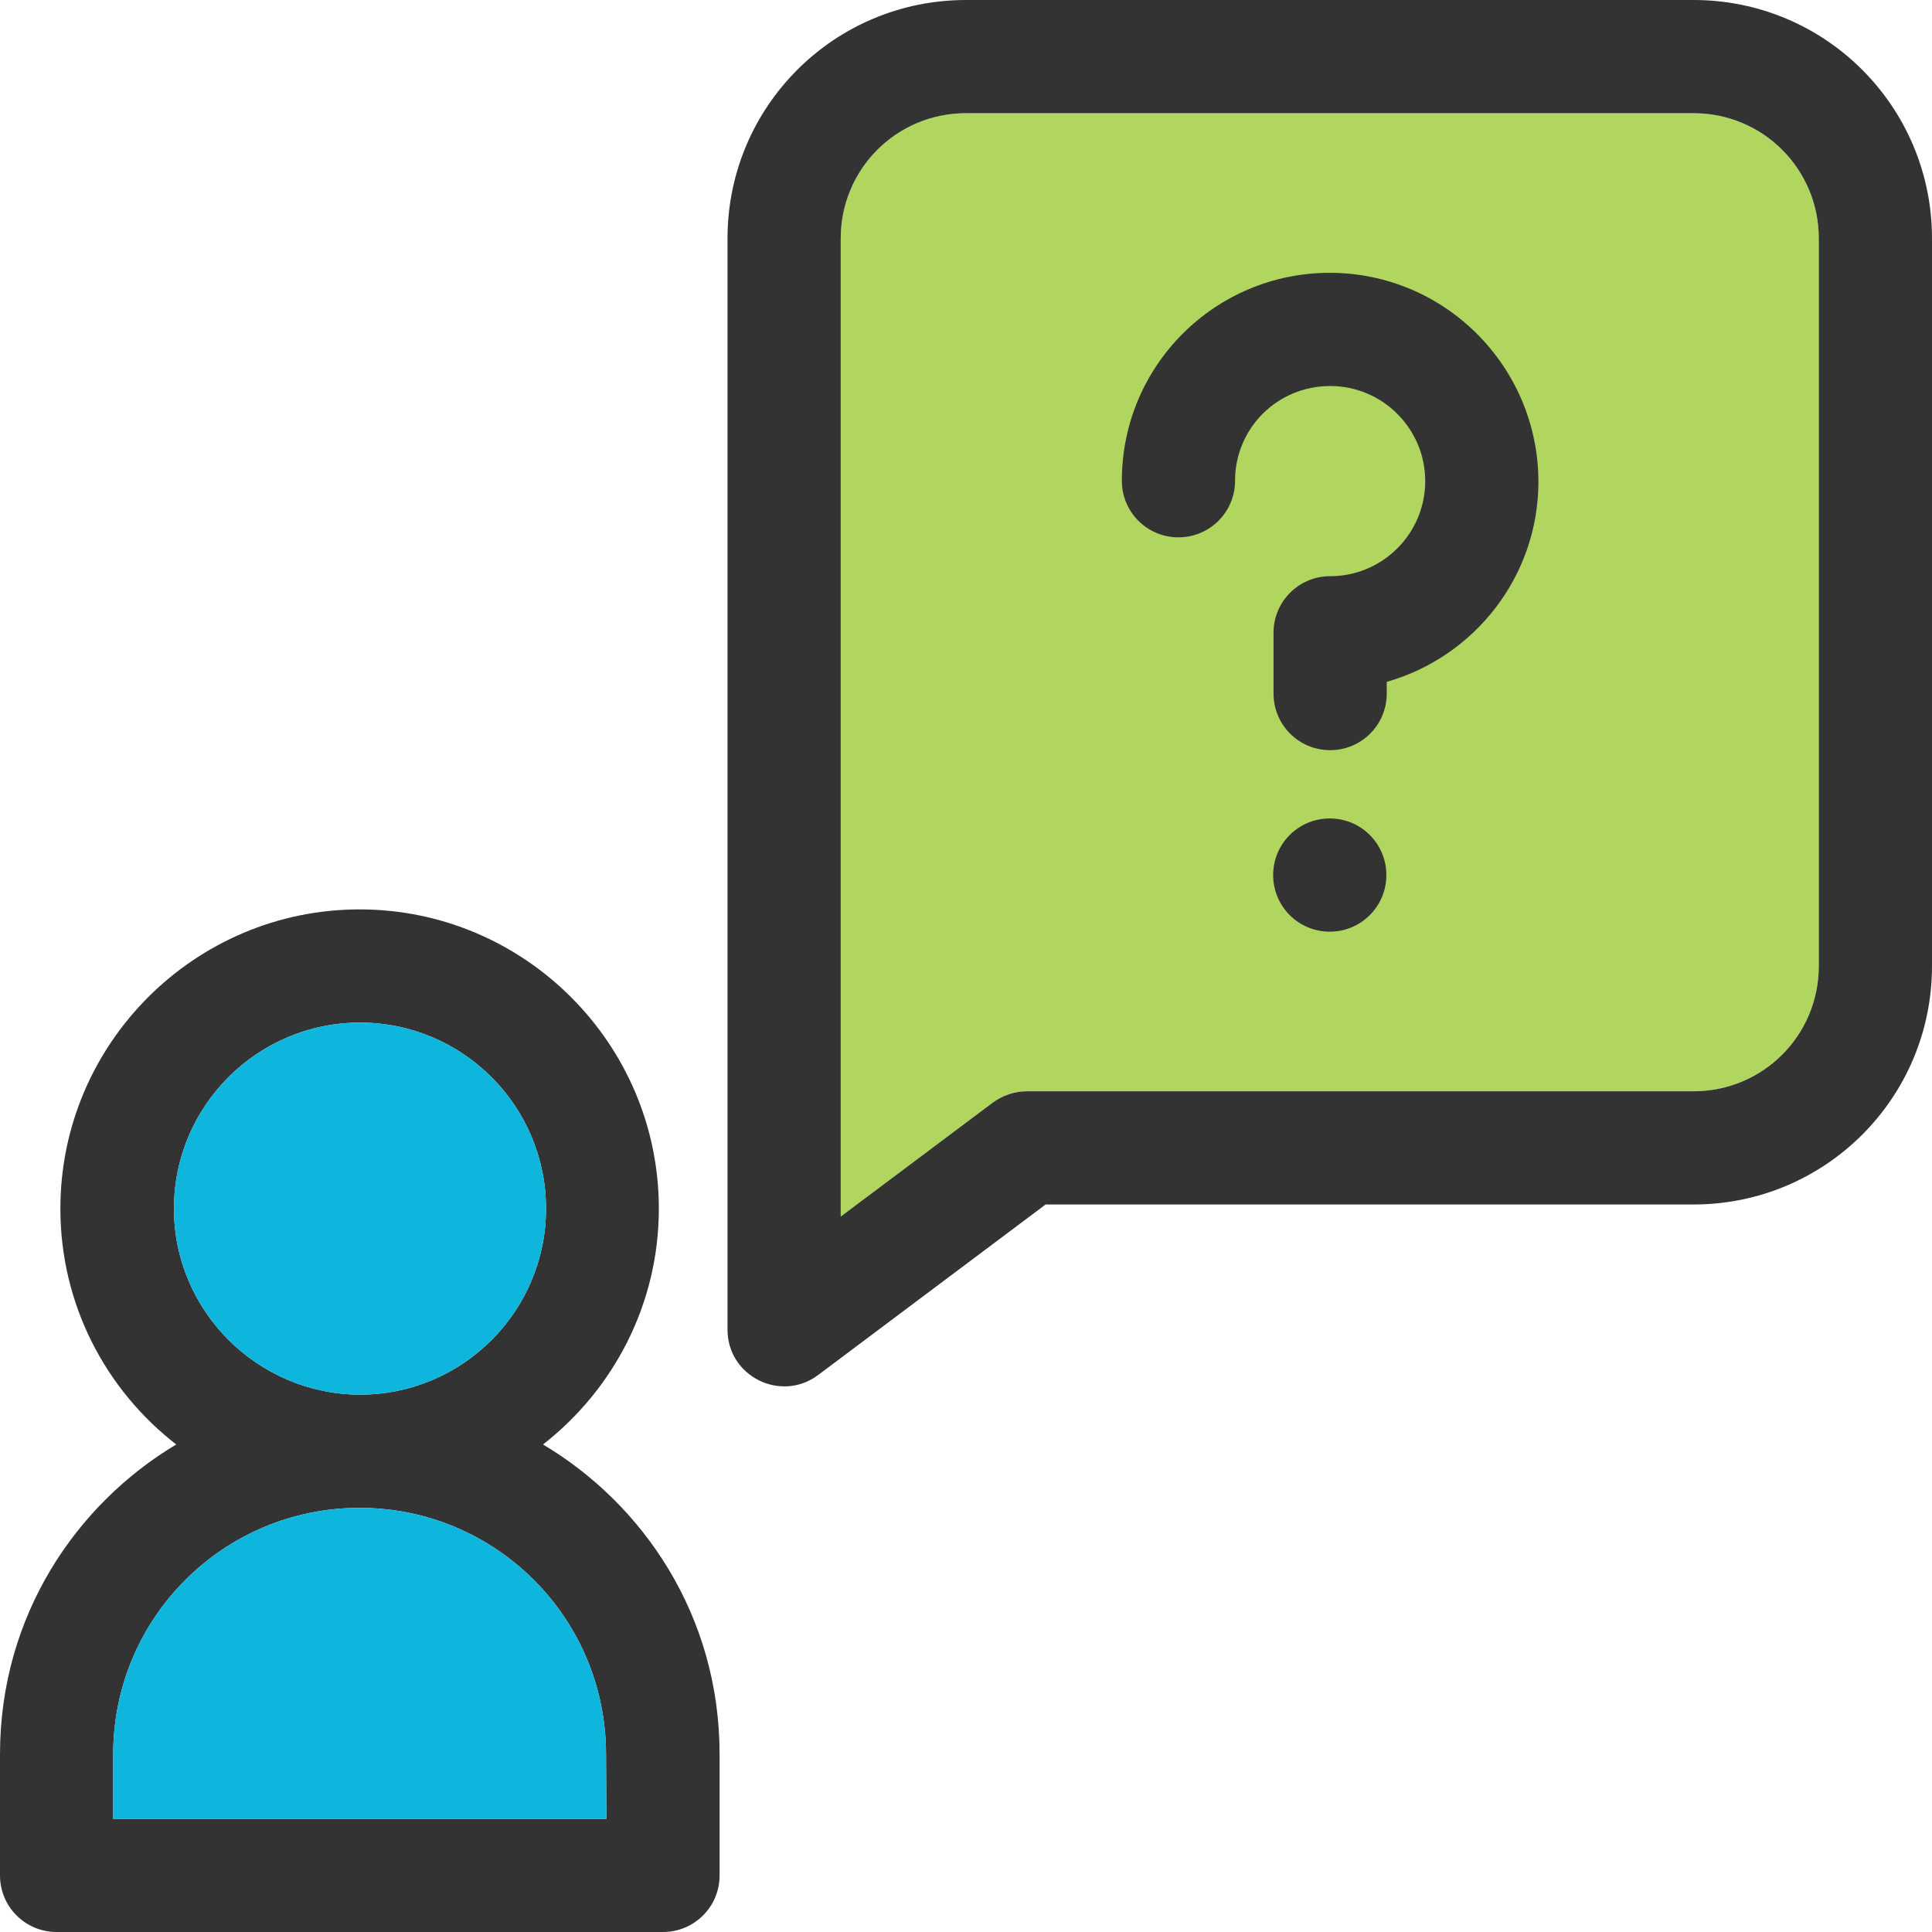
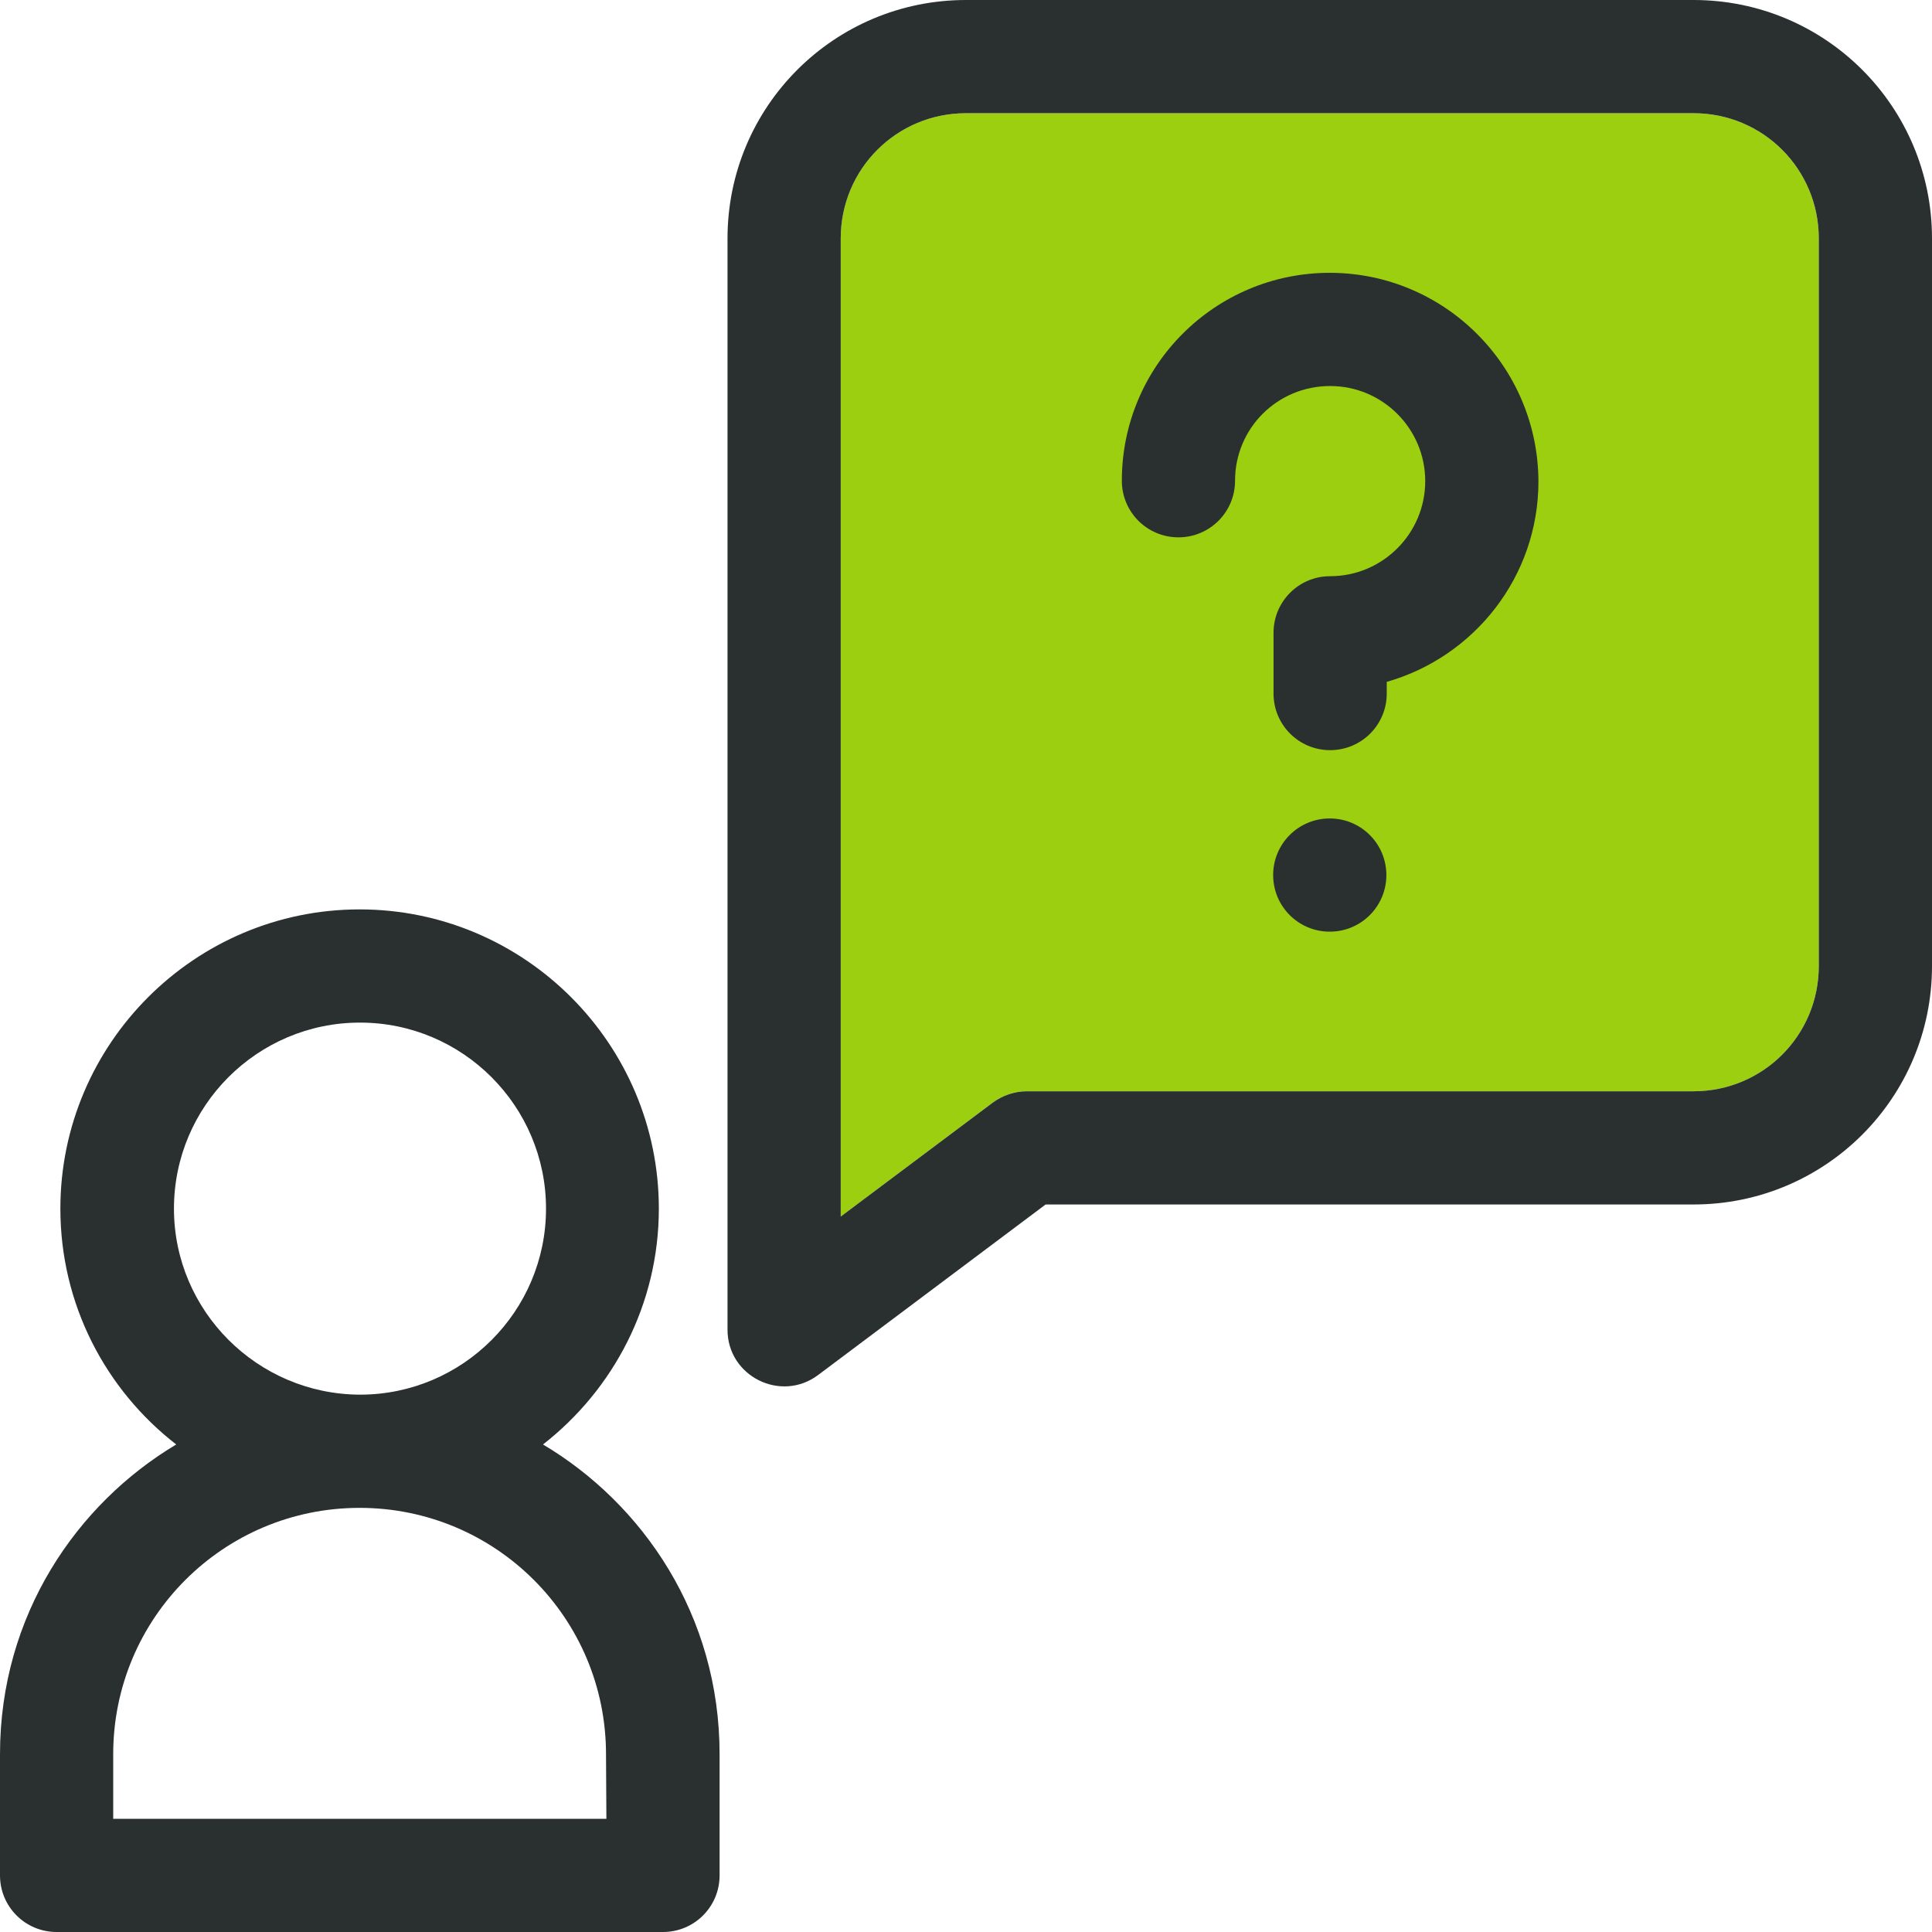
- <svg xmlns="http://www.w3.org/2000/svg" version="1.1" id="Layer_1" x="0px" y="0px" width="512px" height="512px" viewBox="0 0 512 512" enable-background="new 0 0 512 512" xml:space="preserve">
-   <path opacity="0.8" fill="#9CCC38" enable-background="new    " d="M482,256c0,18.4-14.802,33.2-33.2,33.2H272.1  c-3.2,0-6.398,1.1-9,3l-40.3,30.2V63.2c0-18.4,14.8-33.2,33.2-33.2h192.8c18.398,0,33.2,14.8,33.2,33.2V256z" />
-   <g>
-     <path fill="#333333" d="M367.4,231.9c0,8.3-6.7,15-15,15s-15-6.7-15-15c0-8.3,6.7-15,15-15S367.4,223.6,367.4,231.9z" />
-     <path fill="#333333" d="M352.4,72.3c-30.398,0-55.1,24.6-55.1,55.1l0,0c0,8.3,6.7,15,15,15s15-6.7,15-15   c0-13.9,11.2-25.1,25.2-25.1c13.898,0,25.198,11.3,25.198,25.2s-11.3,25.2-25.198,25.2c-8.302,0-15,6.7-15,15v16.1   c0,8.3,6.698,15,15,15c8.3,0,15-6.7,15-15v-3.1c23.198-6.6,40.198-27.9,40.198-53.1C407.6,97,382.8,72.3,352.4,72.3z" />
-     <path fill="#333333" d="M143.9,382.8c18.602-14.5,30.7-37.1,30.7-62.5c0-43.7-35.6-79.3-79.3-79.3S16,276.6,16,320.3   c0,25.4,12,48,30.7,62.5C20.4,398.5,0,428,0,464.9V497c0,8.3,6.7,15,15,15h160.7c8.3,0,15-6.7,15-15v-32.1   C190.7,428,170.3,398.5,143.9,382.8z M46.1,320.3c0-27.2,22.102-49.3,49.3-49.3c27.2,0,49.302,22.1,49.302,49.3   S122.6,369.6,95.4,369.6C68.2,369.5,46.1,347.4,46.1,320.3z M160.7,482H30v-17.1C30,428.8,59.2,399.6,95.3,399.6   s65.3,29.2,65.3,65.302L160.7,482L160.7,482z" />
-     <path fill="#333333" d="M448.8,0H256c-34.9,0-63.2,28.2-63.2,63.2v289.2c0,12.3,14.1,19.398,24,12l60.3-45.2h171.7   c34.898,0,63.2-28.2,63.2-63.2V63.2C512,28.3,483.8,0,448.8,0z M482,256c0,18.4-14.802,33.2-33.2,33.2H272.1c-3.2,0-6.398,1.1-9,3   l-40.3,30.2V63.2c0-18.4,14.8-33.2,33.2-33.2h192.8c18.398,0,33.2,14.8,33.2,33.2V256z" />
-   </g>
-   <path fill="#0EB6DD" d="M46.1,320.3c0-27.2,22.102-49.3,49.3-49.3c27.2,0,49.302,22.1,49.302,49.3S122.6,369.6,95.4,369.6  C68.2,369.5,46.1,347.4,46.1,320.3z" />
-   <path fill="#0EB6DD" d="M160.7,482H30v-17.1C30,428.8,59.2,399.6,95.3,399.6s65.3,29.2,65.3,65.302L160.7,482L160.7,482z" />
+ <svg xmlns="http://www.w3.org/2000/svg" version="1.1" id="Layer_1" x="0px" y="0px" width="512px" height="512px" viewBox="0 0 512 512" style="enable-background:new 0 0 512 512;" xml:space="preserve">
+   <style type="text/css">
+ 	.st0{fill:#9CCF10;}
+ 	.st1{fill:#2A2F30;}
+ </style>
+   <path class="st0" d="M482,256c0,18.4-14.8,33.2-33.2,33.2H272.1c-3.2,0-6.4,1.1-9,3l-40.3,30.2V63.2c0-18.4,14.8-33.2,33.2-33.2  h192.8c18.4,0,33.2,14.8,33.2,33.2V256z" />
+   <path class="st1" d="M367.4,231.9c0,8.3-6.7,15-15,15s-15-6.7-15-15s6.7-15,15-15C360.7,216.9,367.4,223.6,367.4,231.9z" />
+   <path class="st1" d="M352.4,72.3c-30.4,0-55.1,24.6-55.1,55.1l0,0c0,8.3,6.7,15,15,15s15-6.7,15-15c0-13.9,11.2-25.1,25.2-25.1  c13.9,0,25.2,11.3,25.2,25.2s-11.3,25.2-25.2,25.2c-8.3,0-15,6.7-15,15v16.1c0,8.3,6.7,15,15,15s15-6.7,15-15v-3.1  c23.2-6.6,40.2-27.9,40.2-53.1C407.6,97,382.8,72.3,352.4,72.3z" />
+   <path class="st1" d="M143.9,382.8c18.6-14.5,30.7-37.1,30.7-62.5c0-43.7-35.6-79.3-79.3-79.3S16,276.6,16,320.3  c0,25.4,12,48,30.7,62.5C20.4,398.5,0,428,0,464.9V497c0,8.3,6.7,15,15,15h160.7c8.3,0,15-6.7,15-15v-32.1  C190.7,428,170.3,398.5,143.9,382.8z M46.1,320.3c0-27.2,22.1-49.3,49.3-49.3c27.2,0,49.3,22.1,49.3,49.3s-22.1,49.3-49.3,49.3  C68.2,369.5,46.1,347.4,46.1,320.3z M30,482v-17.1c0-36.1,29.2-65.3,65.3-65.3c36.1,0,65.3,29.2,65.3,65.3l0.1,17.1H30z" />
+   <path class="st1" d="M448.8,0H256c-34.9,0-63.2,28.2-63.2,63.2v289.2c0,12.3,14.1,19.4,24,12l60.3-45.2h171.7  c34.9,0,63.2-28.2,63.2-63.2V63.2C512,28.3,483.8,0,448.8,0z M482,256c0,18.4-14.8,33.2-33.2,33.2H272.1c-3.2,0-6.4,1.1-9,3  l-40.3,30.2V63.2c0-18.4,14.8-33.2,33.2-33.2h192.8c18.4,0,33.2,14.8,33.2,33.2V256z" />
</svg>
